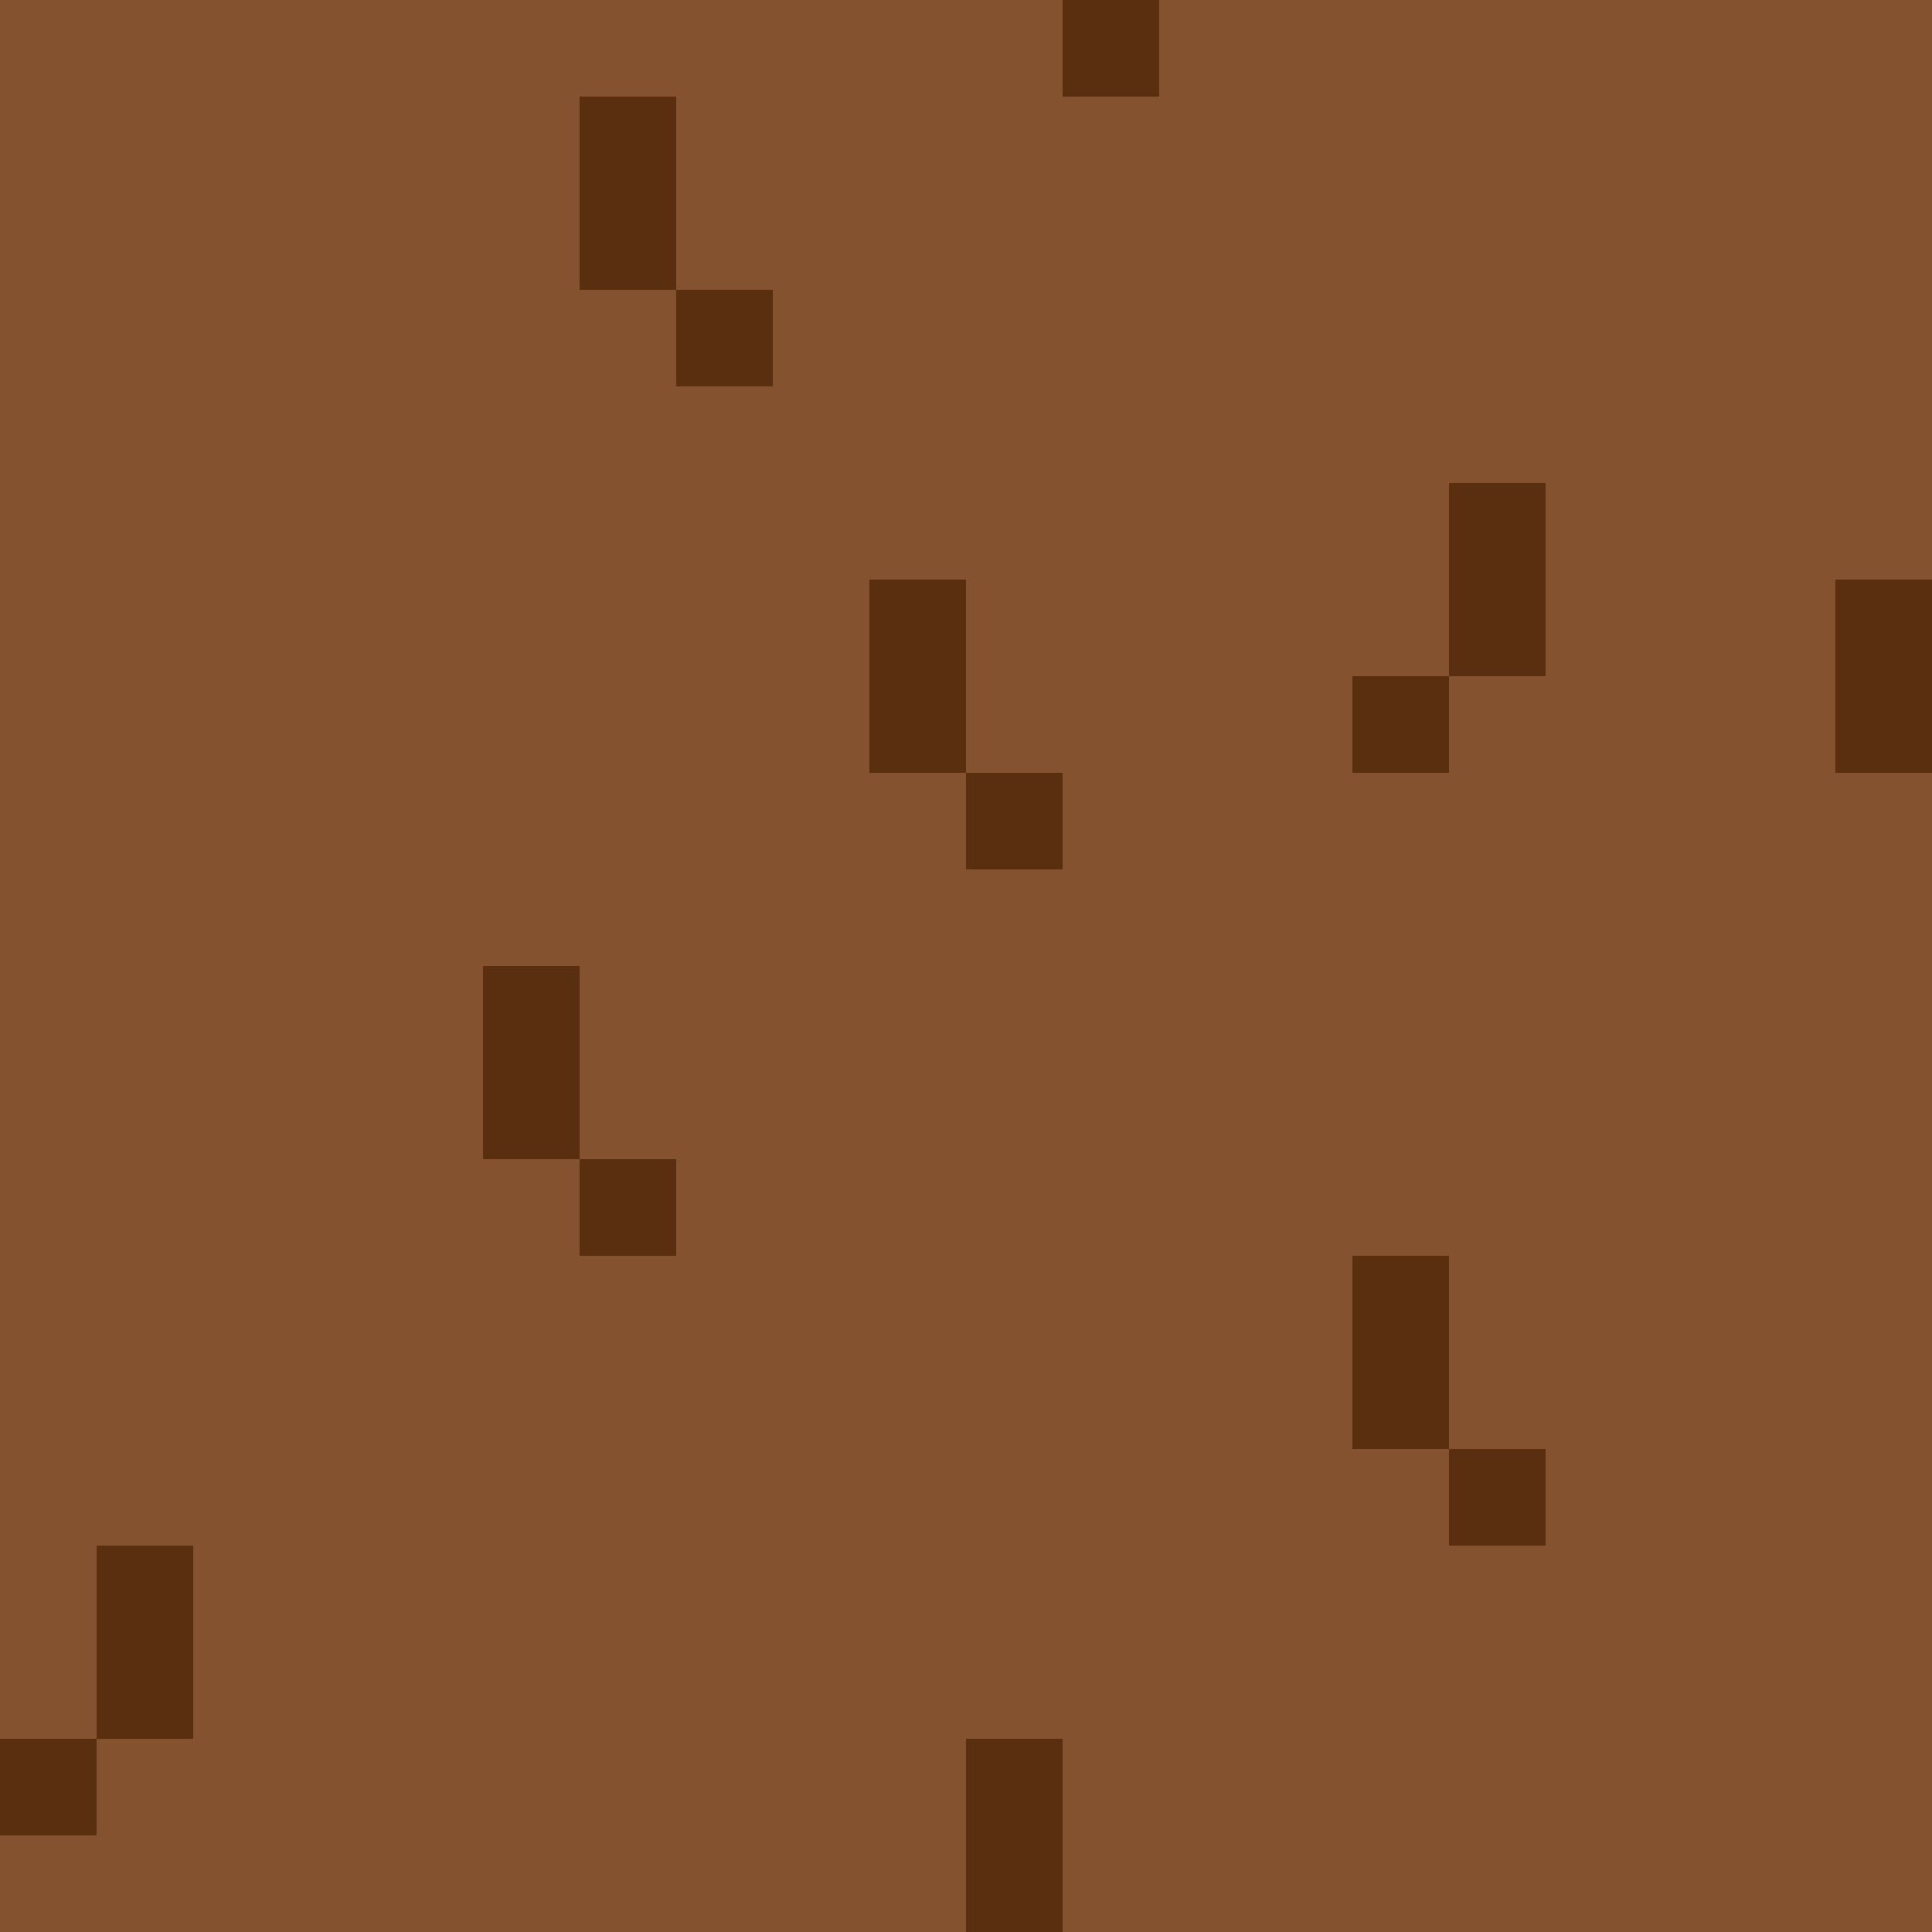
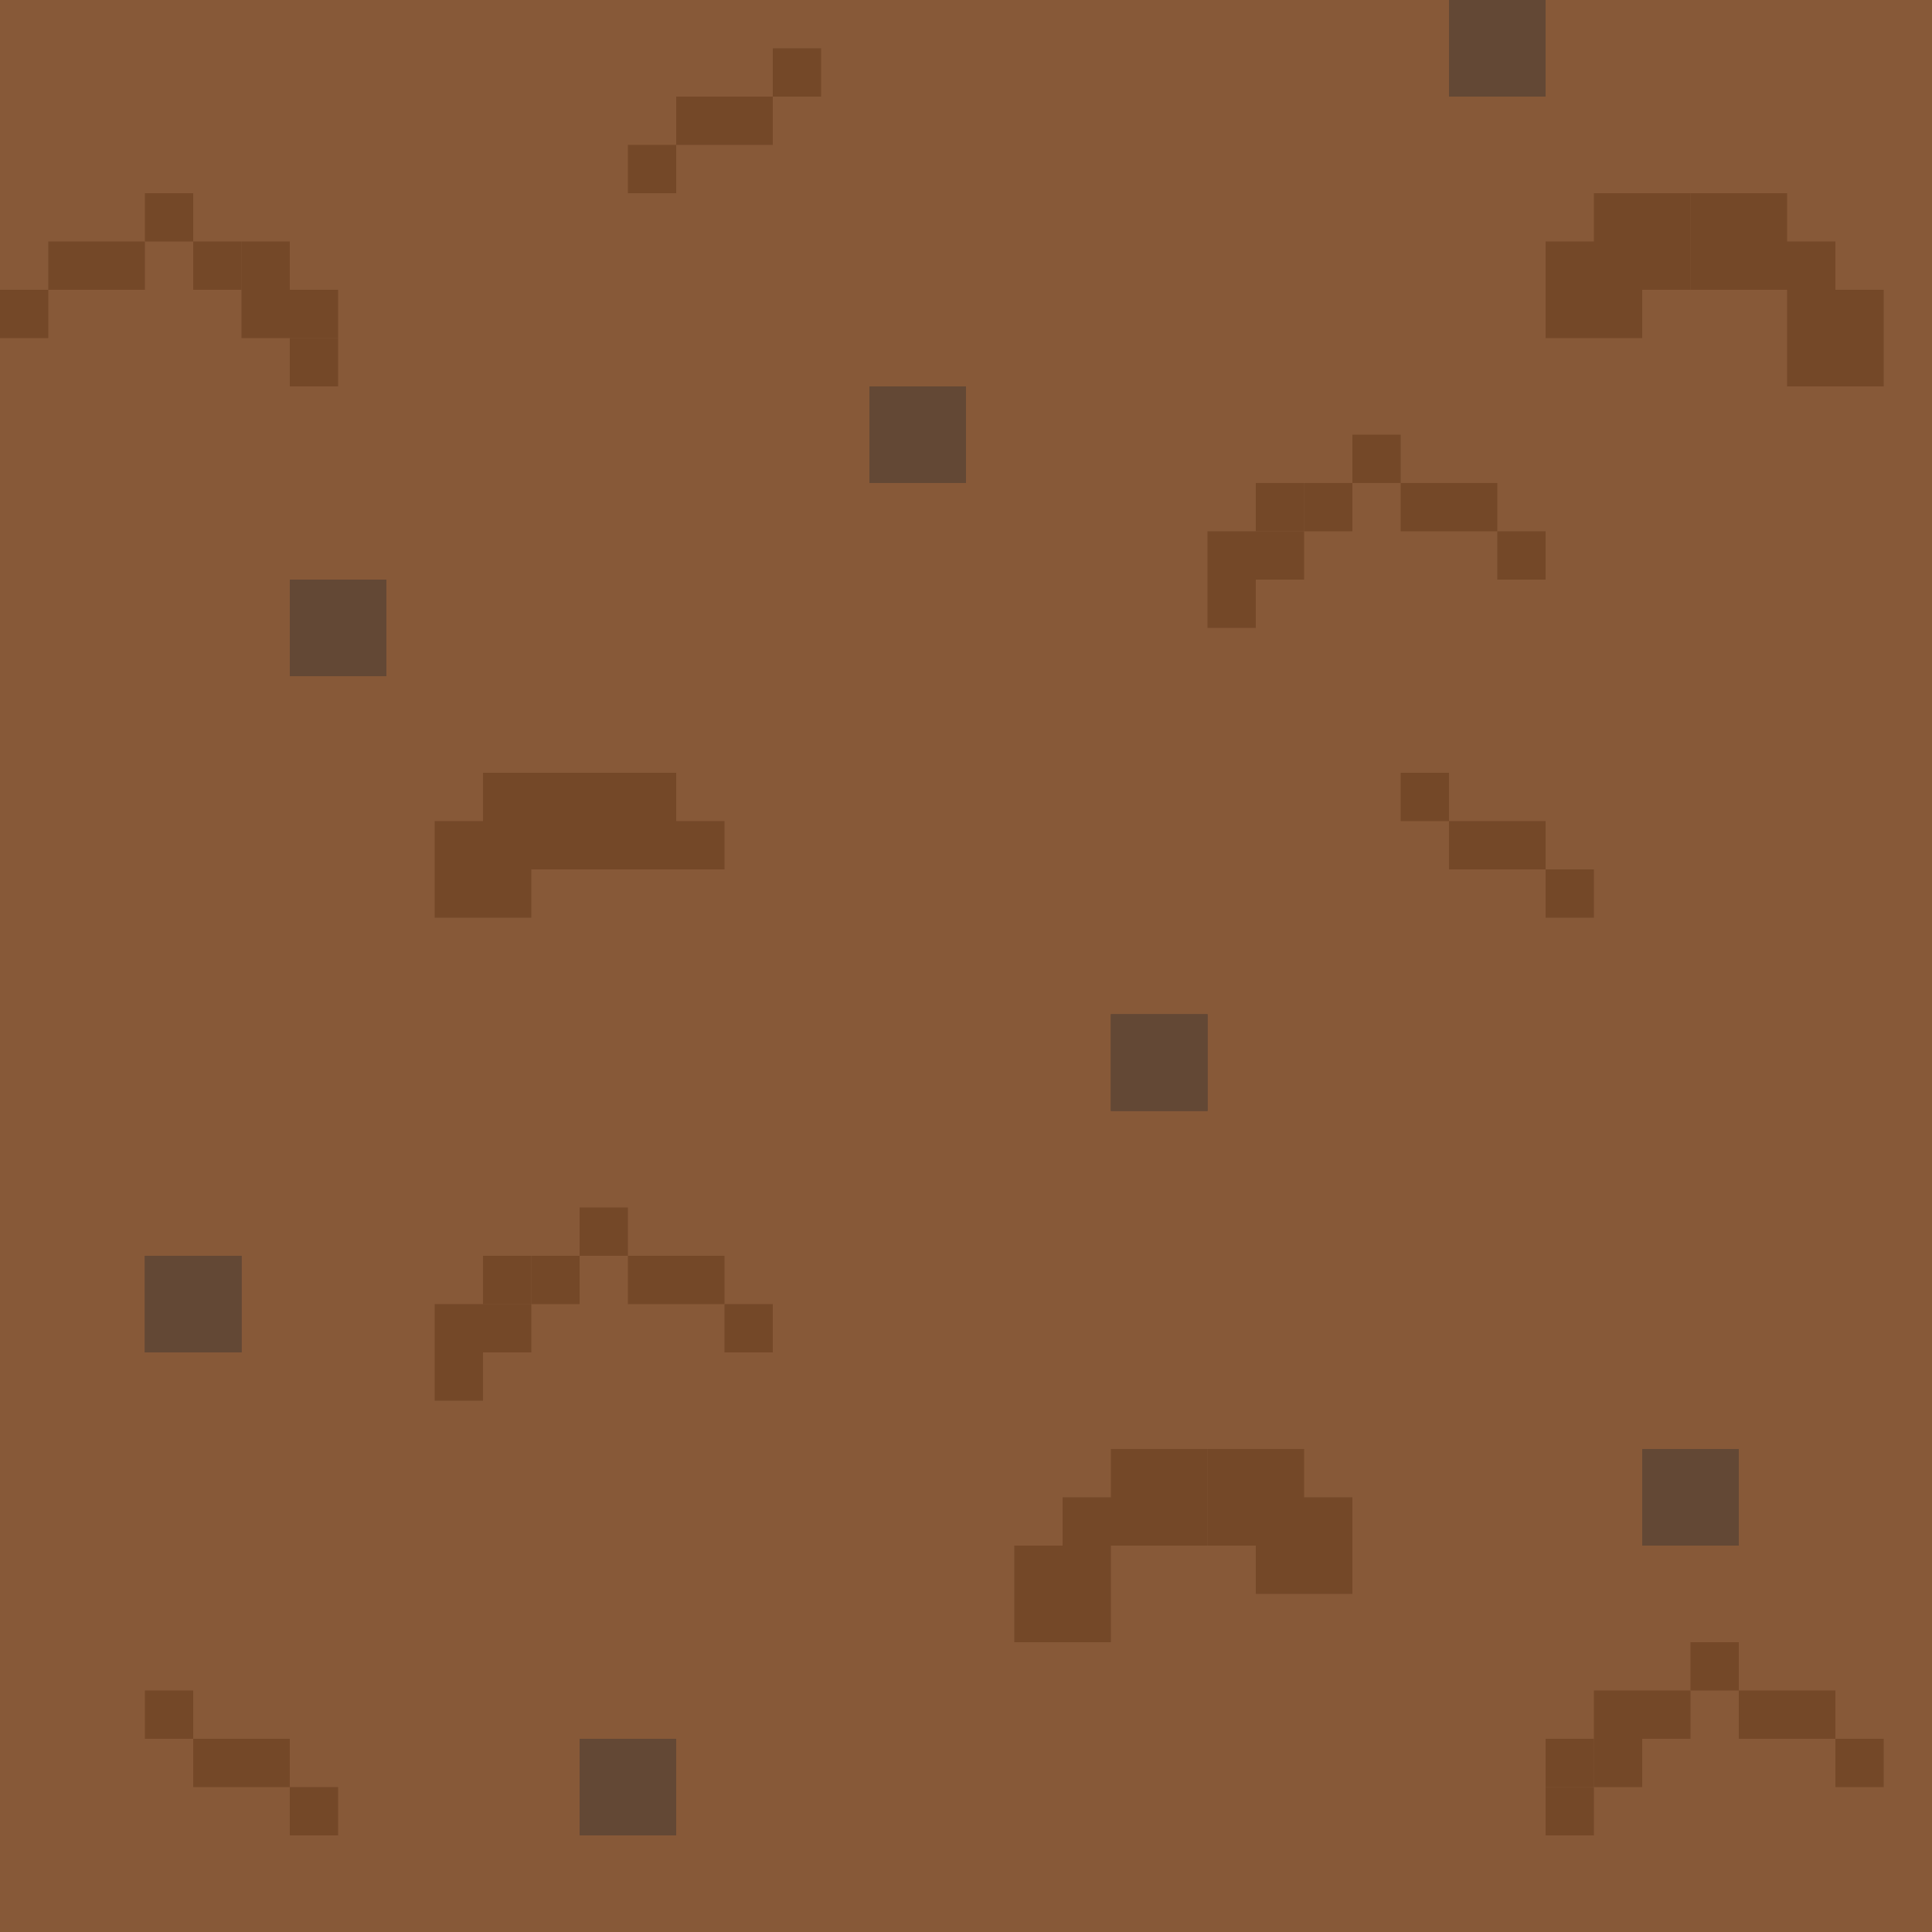
- <svg xmlns="http://www.w3.org/2000/svg" width="20" height="20" viewBox="0 0 20 20" fill="none">
-   <g clip-path="url(#clip0_44_2)">
-     <rect width="20" height="20" transform="matrix(-1 0 0 -1 20 20)" fill="#84522E" />
-     <rect x="16" y="7" width="1" height="2" transform="rotate(-180 16 7)" fill="#5A2F10" />
-     <rect x="15" y="8" width="1" height="1" transform="rotate(-180 15 8)" fill="#5A2F10" />
-     <rect x="10" y="8" width="1" height="2" transform="rotate(-180 10 8)" fill="#5A2F10" />
-     <rect x="11" y="9" width="1" height="1" transform="rotate(-180 11 9)" fill="#5A2F10" />
-     <rect x="6" y="12" width="1" height="2" transform="rotate(-180 6 12)" fill="#5A2F10" />
-     <rect x="7" y="13" width="1" height="1" transform="rotate(-180 7 13)" fill="#5A2F10" />
-     <rect x="11" y="20" width="1" height="2" transform="rotate(-180 11 20)" fill="#5A2F10" />
-     <rect x="12" y="1" width="1" height="1" transform="rotate(-180 12 1)" fill="#5A2F10" />
-     <rect x="7" y="3" width="1" height="2" transform="rotate(-180 7 3)" fill="#5A2F10" />
-     <rect x="8" y="4" width="1" height="1" transform="rotate(-180 8 4)" fill="#5A2F10" />
-     <rect x="15" y="15" width="1" height="2" transform="rotate(-180 15 15)" fill="#5A2F10" />
-     <rect x="16" y="16" width="1" height="1" transform="rotate(-180 16 16)" fill="#5A2F10" />
-     <rect x="2" y="18" width="1" height="2" transform="rotate(-180 2 18)" fill="#5A2F10" />
-     <rect x="1" y="19" width="1" height="1" transform="rotate(-180 1 19)" fill="#5A2F10" />
-     <rect x="1" y="19" width="1" height="1" transform="rotate(-180 1 19)" fill="#5A2F10" />
-     <rect x="20" y="8" width="1" height="2" transform="rotate(-180 20 8)" fill="#5A2F10" />
+ <svg xmlns="http://www.w3.org/2000/svg" width="40" height="40" viewBox="0 0 40 40" fill="none">
+   <g clip-path="url(#clip0_76_545)">
+     <rect width="40" height="40" transform="matrix(-1 0 0 -1 40 40)" fill="#875938" />
+     <rect x="20" y="10" width="2" height="2" transform="rotate(-180 20 10)" fill="#634835" />
+     <rect x="20" y="10" width="2" height="2" transform="rotate(-180 20 10)" fill="#634835" />
+     <rect x="20" y="10" width="2" height="2" transform="rotate(-180 20 10)" fill="#634835" />
+     <rect x="14" y="38" width="2" height="2" transform="rotate(-180 14 38)" fill="#634835" />
+     <rect x="14" y="38" width="2" height="2" transform="rotate(-180 14 38)" fill="#634835" />
+     <rect x="14" y="38" width="2" height="2" transform="rotate(-180 14 38)" fill="#634835" />
+     <rect x="8" y="14" width="2" height="2" transform="rotate(-180 8 14)" fill="#634835" />
+     <rect x="8" y="14" width="2" height="2" transform="rotate(-180 8 14)" fill="#634835" />
+     <rect x="8" y="14" width="2" height="2" transform="rotate(-180 8 14)" fill="#634835" />
+     <rect x="5" y="28" width="2" height="2" transform="rotate(-180 5 28)" fill="#634835" />
+     <rect x="5" y="28" width="2" height="2" transform="rotate(-180 5 28)" fill="#634835" />
+     <rect x="5" y="28" width="2" height="2" transform="rotate(-180 5 28)" fill="#634835" />
+     <rect x="36" y="32" width="2" height="2" transform="rotate(-180 36 32)" fill="#634835" />
+     <rect x="36" y="32" width="2" height="2" transform="rotate(-180 36 32)" fill="#634835" />
+     <rect x="36" y="32" width="2" height="2" transform="rotate(-180 36 32)" fill="#634835" />
+     <rect x="25" y="23" width="2" height="2" transform="rotate(-180 25 23)" fill="#634835" />
+     <rect x="25" y="23" width="2" height="2" transform="rotate(-180 25 23)" fill="#634835" />
+     <rect x="25" y="23" width="2" height="2" transform="rotate(-180 25 23)" fill="#634835" />
+     <rect x="32" y="2" width="2" height="2" transform="rotate(-180 32 2)" fill="#634835" />
+     <rect x="32" y="2" width="2" height="2" transform="rotate(-180 32 2)" fill="#634835" />
+     <rect x="32" y="2" width="2" height="2" transform="rotate(-180 32 2)" fill="#634835" />
+     <rect x="11" y="19" width="2" height="2" transform="rotate(-180 11 19)" fill="#744828" />
+     <rect x="14" y="18" width="2" height="2" transform="rotate(-180 14 18)" fill="#744828" />
+     <rect x="15" y="18" width="2" height="1" transform="rotate(-180 15 18)" fill="#744828" />
+     <rect x="12" y="18" width="2" height="2" transform="rotate(-180 12 18)" fill="#744828" />
+     <rect x="34" y="7" width="2" height="2" transform="rotate(-180 34 7)" fill="#744828" />
+     <rect x="37" y="6" width="2" height="2" transform="rotate(-180 37 6)" fill="#744828" />
+     <rect x="38" y="6" width="2" height="1" transform="rotate(-180 38 6)" fill="#744828" />
+     <rect x="39" y="8" width="2" height="2" transform="rotate(-180 39 8)" fill="#744828" />
+     <rect x="35" y="6" width="2" height="2" transform="rotate(-180 35 6)" fill="#744828" />
+     <rect x="11" y="27" width="1" height="1" transform="rotate(-180 11 27)" fill="#744828" />
+     <rect x="12" y="27" width="1" height="1" transform="rotate(-180 12 27)" fill="#744828" />
+     <rect x="11" y="28" width="1" height="1" transform="rotate(-180 11 28)" fill="#744828" />
+     <rect x="10" y="28" width="1" height="1" transform="rotate(-180 10 28)" fill="#744828" />
+     <rect x="10" y="29" width="1" height="1" transform="rotate(-180 10 29)" fill="#744828" />
+     <rect x="13" y="26" width="1" height="1" transform="rotate(-180 13 26)" fill="#744828" />
+     <rect x="15" y="27" width="2" height="1" transform="rotate(-180 15 27)" fill="#744828" />
+     <rect x="16" y="28" width="1" height="1" transform="rotate(-180 16 28)" fill="#744828" />
+     <rect x="30" y="17" width="1" height="1" transform="rotate(-180 30 17)" fill="#744828" />
+     <rect x="33" y="19" width="1" height="1" transform="rotate(-180 33 19)" fill="#744828" />
+     <rect x="32" y="18" width="2" height="1" transform="rotate(-180 32 18)" fill="#744828" />
+     <rect width="1" height="1" transform="matrix(1 0 0 -1 16 2)" fill="#744828" />
+     <rect width="1" height="1" transform="matrix(1 0 0 -1 13 4)" fill="#744828" />
+     <rect width="2" height="1" transform="matrix(1 0 0 -1 14 3)" fill="#744828" />
+     <rect x="4" y="36" width="1" height="1" transform="rotate(-180 4 36)" fill="#744828" />
+     <rect x="7" y="38" width="1" height="1" transform="rotate(-180 7 38)" fill="#744828" />
+     <rect x="6" y="37" width="2" height="1" transform="rotate(-180 6 37)" fill="#744828" />
+     <rect width="1" height="1" transform="matrix(1 0 0 -1 5 6)" fill="#744828" />
+     <rect width="1" height="1" transform="matrix(1 0 0 -1 4 6)" fill="#744828" />
+     <rect width="1" height="1" transform="matrix(1 0 0 -1 5 7)" fill="#744828" />
+     <rect width="1" height="1" transform="matrix(1 0 0 -1 6 7)" fill="#744828" />
+     <rect width="1" height="1" transform="matrix(1 0 0 -1 6 8)" fill="#744828" />
+     <rect width="1" height="1" transform="matrix(1 0 0 -1 3 5)" fill="#744828" />
+     <rect width="2" height="1" transform="matrix(1 0 0 -1 1 6)" fill="#744828" />
+     <rect width="1" height="1" transform="matrix(1 0 0 -1 0 7)" fill="#744828" />
+     <rect width="2" height="2" transform="matrix(1 0 0 -1 26 33)" fill="#744828" />
+     <rect width="2" height="2" transform="matrix(1 0 0 -1 23 32)" fill="#744828" />
+     <rect width="2" height="1" transform="matrix(1 0 0 -1 22 32)" fill="#744828" />
+     <rect width="2" height="2" transform="matrix(1 0 0 -1 21 34)" fill="#744828" />
+     <rect width="2" height="2" transform="matrix(1 0 0 -1 25 32)" fill="#744828" />
+     <rect x="27" y="11" width="1" height="1" transform="rotate(-180 27 11)" fill="#744828" />
+     <rect x="28" y="11" width="1" height="1" transform="rotate(-180 28 11)" fill="#744828" />
+     <rect x="27" y="12" width="1" height="1" transform="rotate(-180 27 12)" fill="#744828" />
+     <rect x="26" y="12" width="1" height="1" transform="rotate(-180 26 12)" fill="#744828" />
+     <rect x="26" y="13" width="1" height="1" transform="rotate(-180 26 13)" fill="#744828" />
+     <rect x="29" y="10" width="1" height="1" transform="rotate(-180 29 10)" fill="#744828" />
+     <rect x="31" y="11" width="2" height="1" transform="rotate(-180 31 11)" fill="#744828" />
+     <rect x="32" y="12" width="1" height="1" transform="rotate(-180 32 12)" fill="#744828" />
+     <rect x="34" y="36" width="1" height="1" transform="rotate(-180 34 36)" fill="#744828" />
+     <rect x="35" y="36" width="1" height="1" transform="rotate(-180 35 36)" fill="#744828" />
+     <rect x="34" y="37" width="1" height="1" transform="rotate(-180 34 37)" fill="#744828" />
+     <rect x="33" y="37" width="1" height="1" transform="rotate(-180 33 37)" fill="#744828" />
+     <rect x="33" y="38" width="1" height="1" transform="rotate(-180 33 38)" fill="#744828" />
+     <rect x="36" y="35" width="1" height="1" transform="rotate(-180 36 35)" fill="#744828" />
+     <rect x="38" y="36" width="2" height="1" transform="rotate(-180 38 36)" fill="#744828" />
+     <rect x="39" y="37" width="1" height="1" transform="rotate(-180 39 37)" fill="#744828" />
  </g>
  <defs>
-     <clipPath id="clip0_44_2">
-       <rect width="20" height="20" fill="white" transform="matrix(-1 0 0 -1 20 20)" />
+     <clipPath id="clip0_76_545">
+       <rect width="40" height="40" fill="white" transform="matrix(-1 0 0 -1 40 40)" />
    </clipPath>
  </defs>
</svg>
